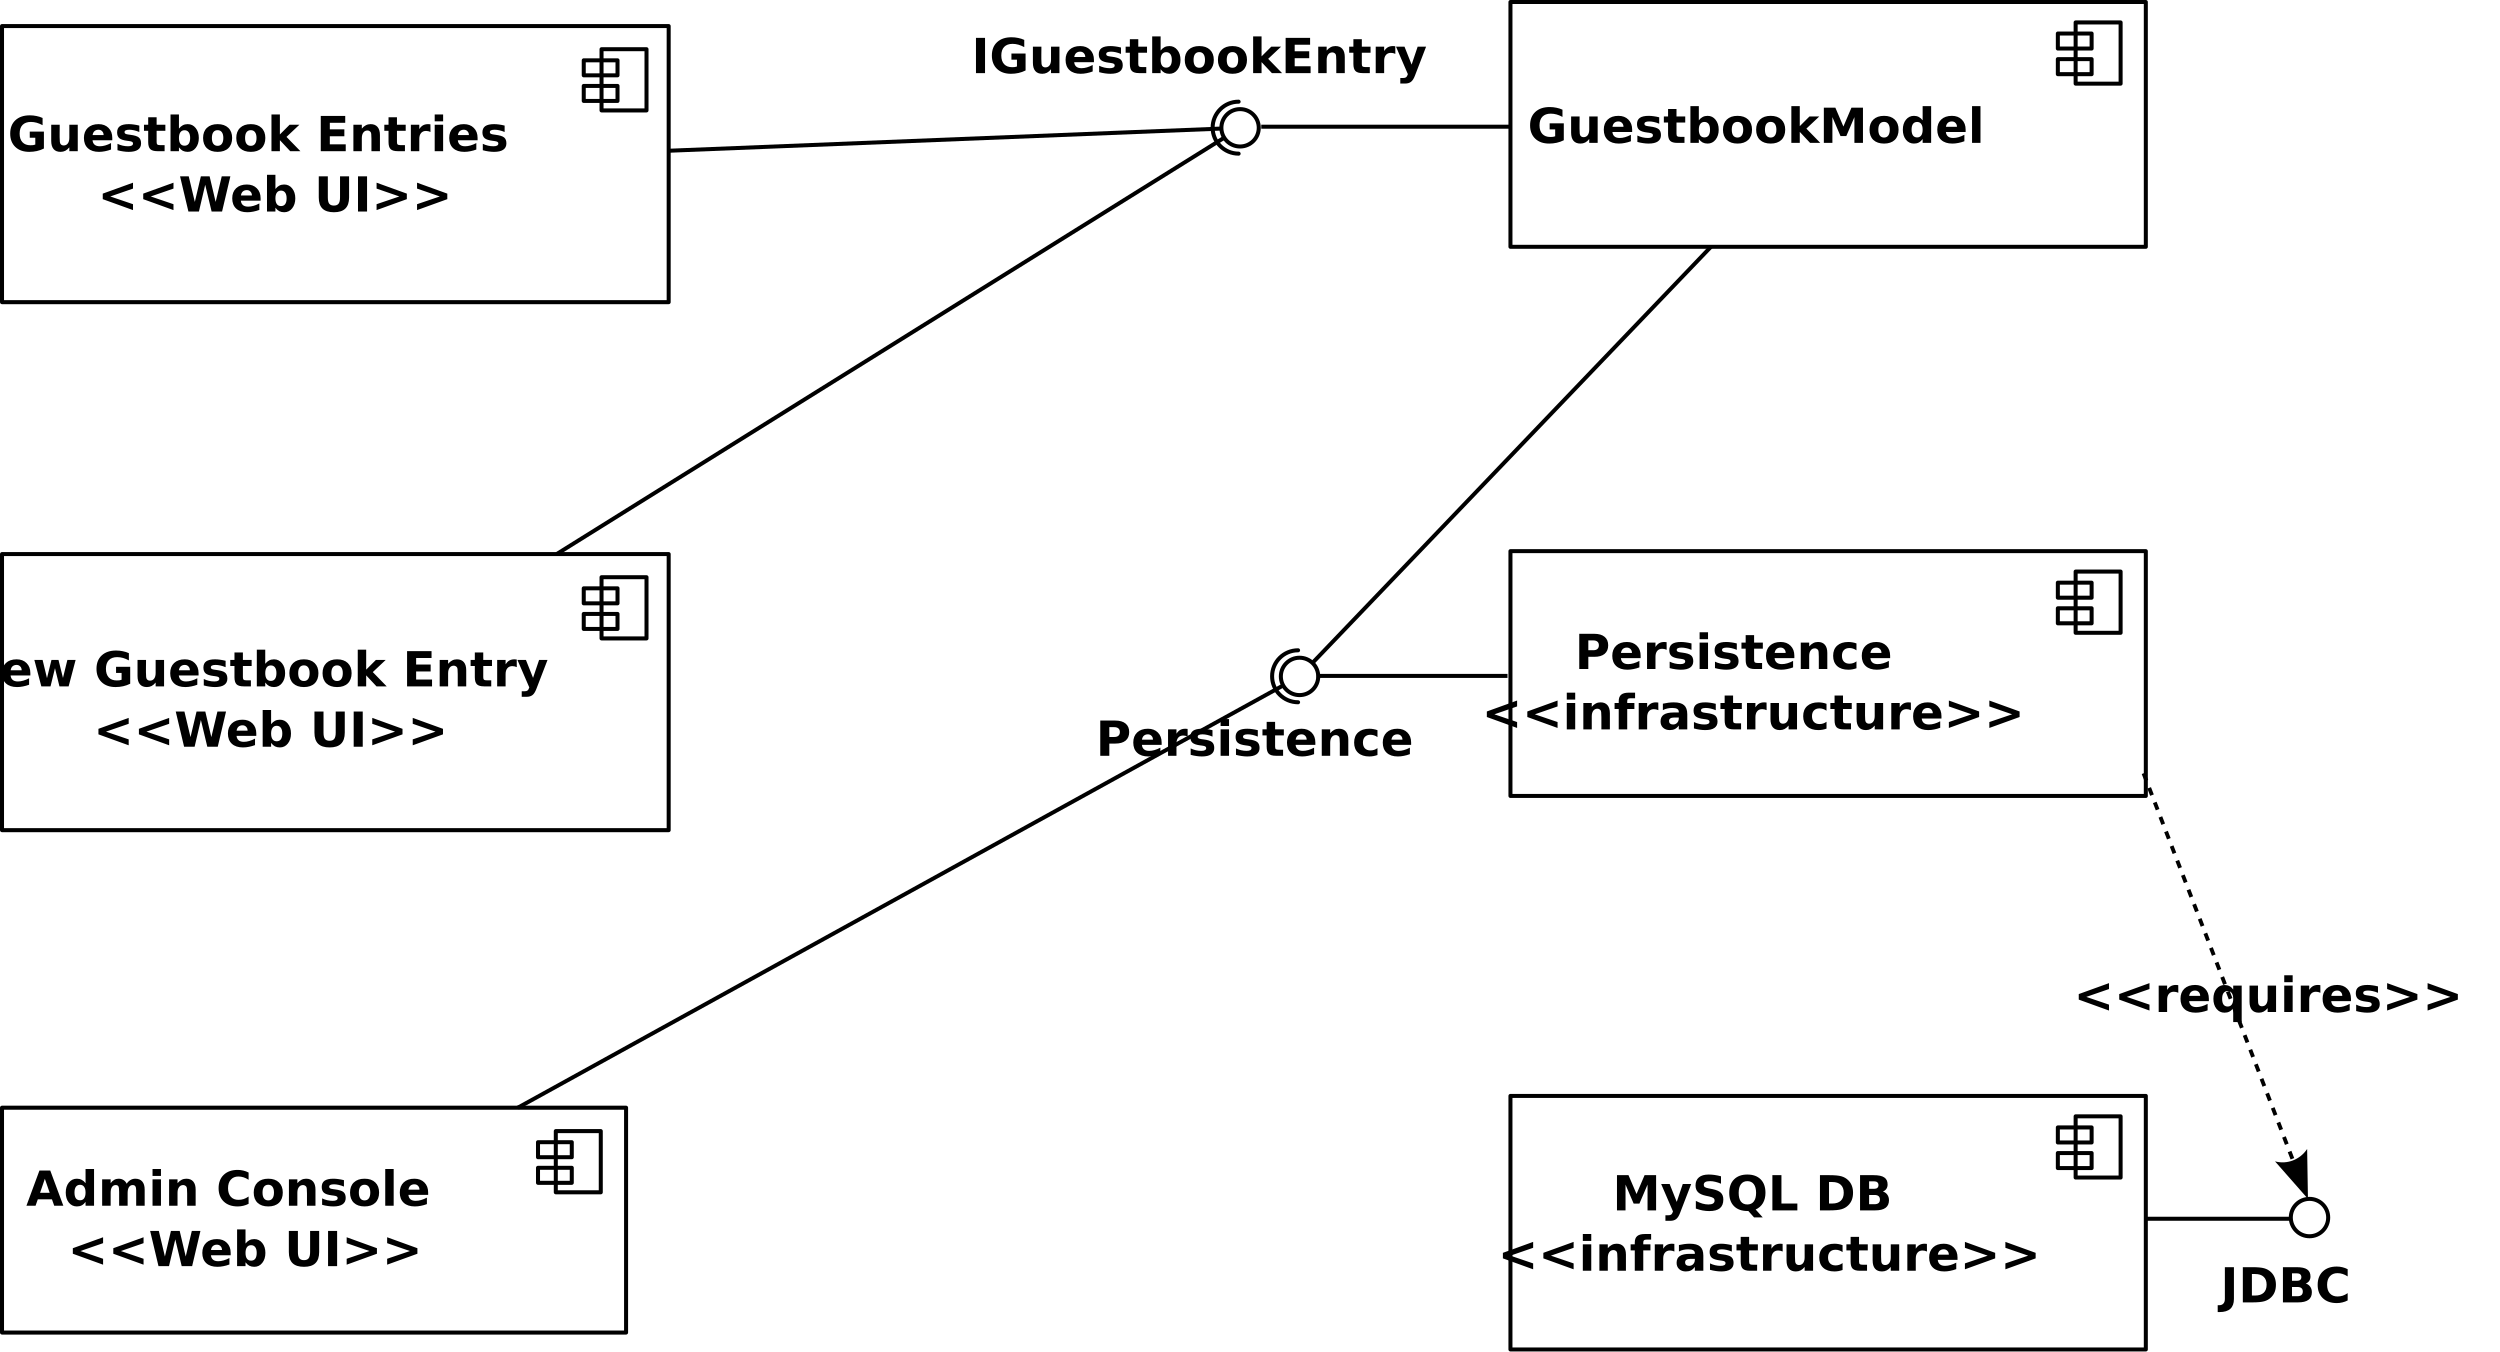
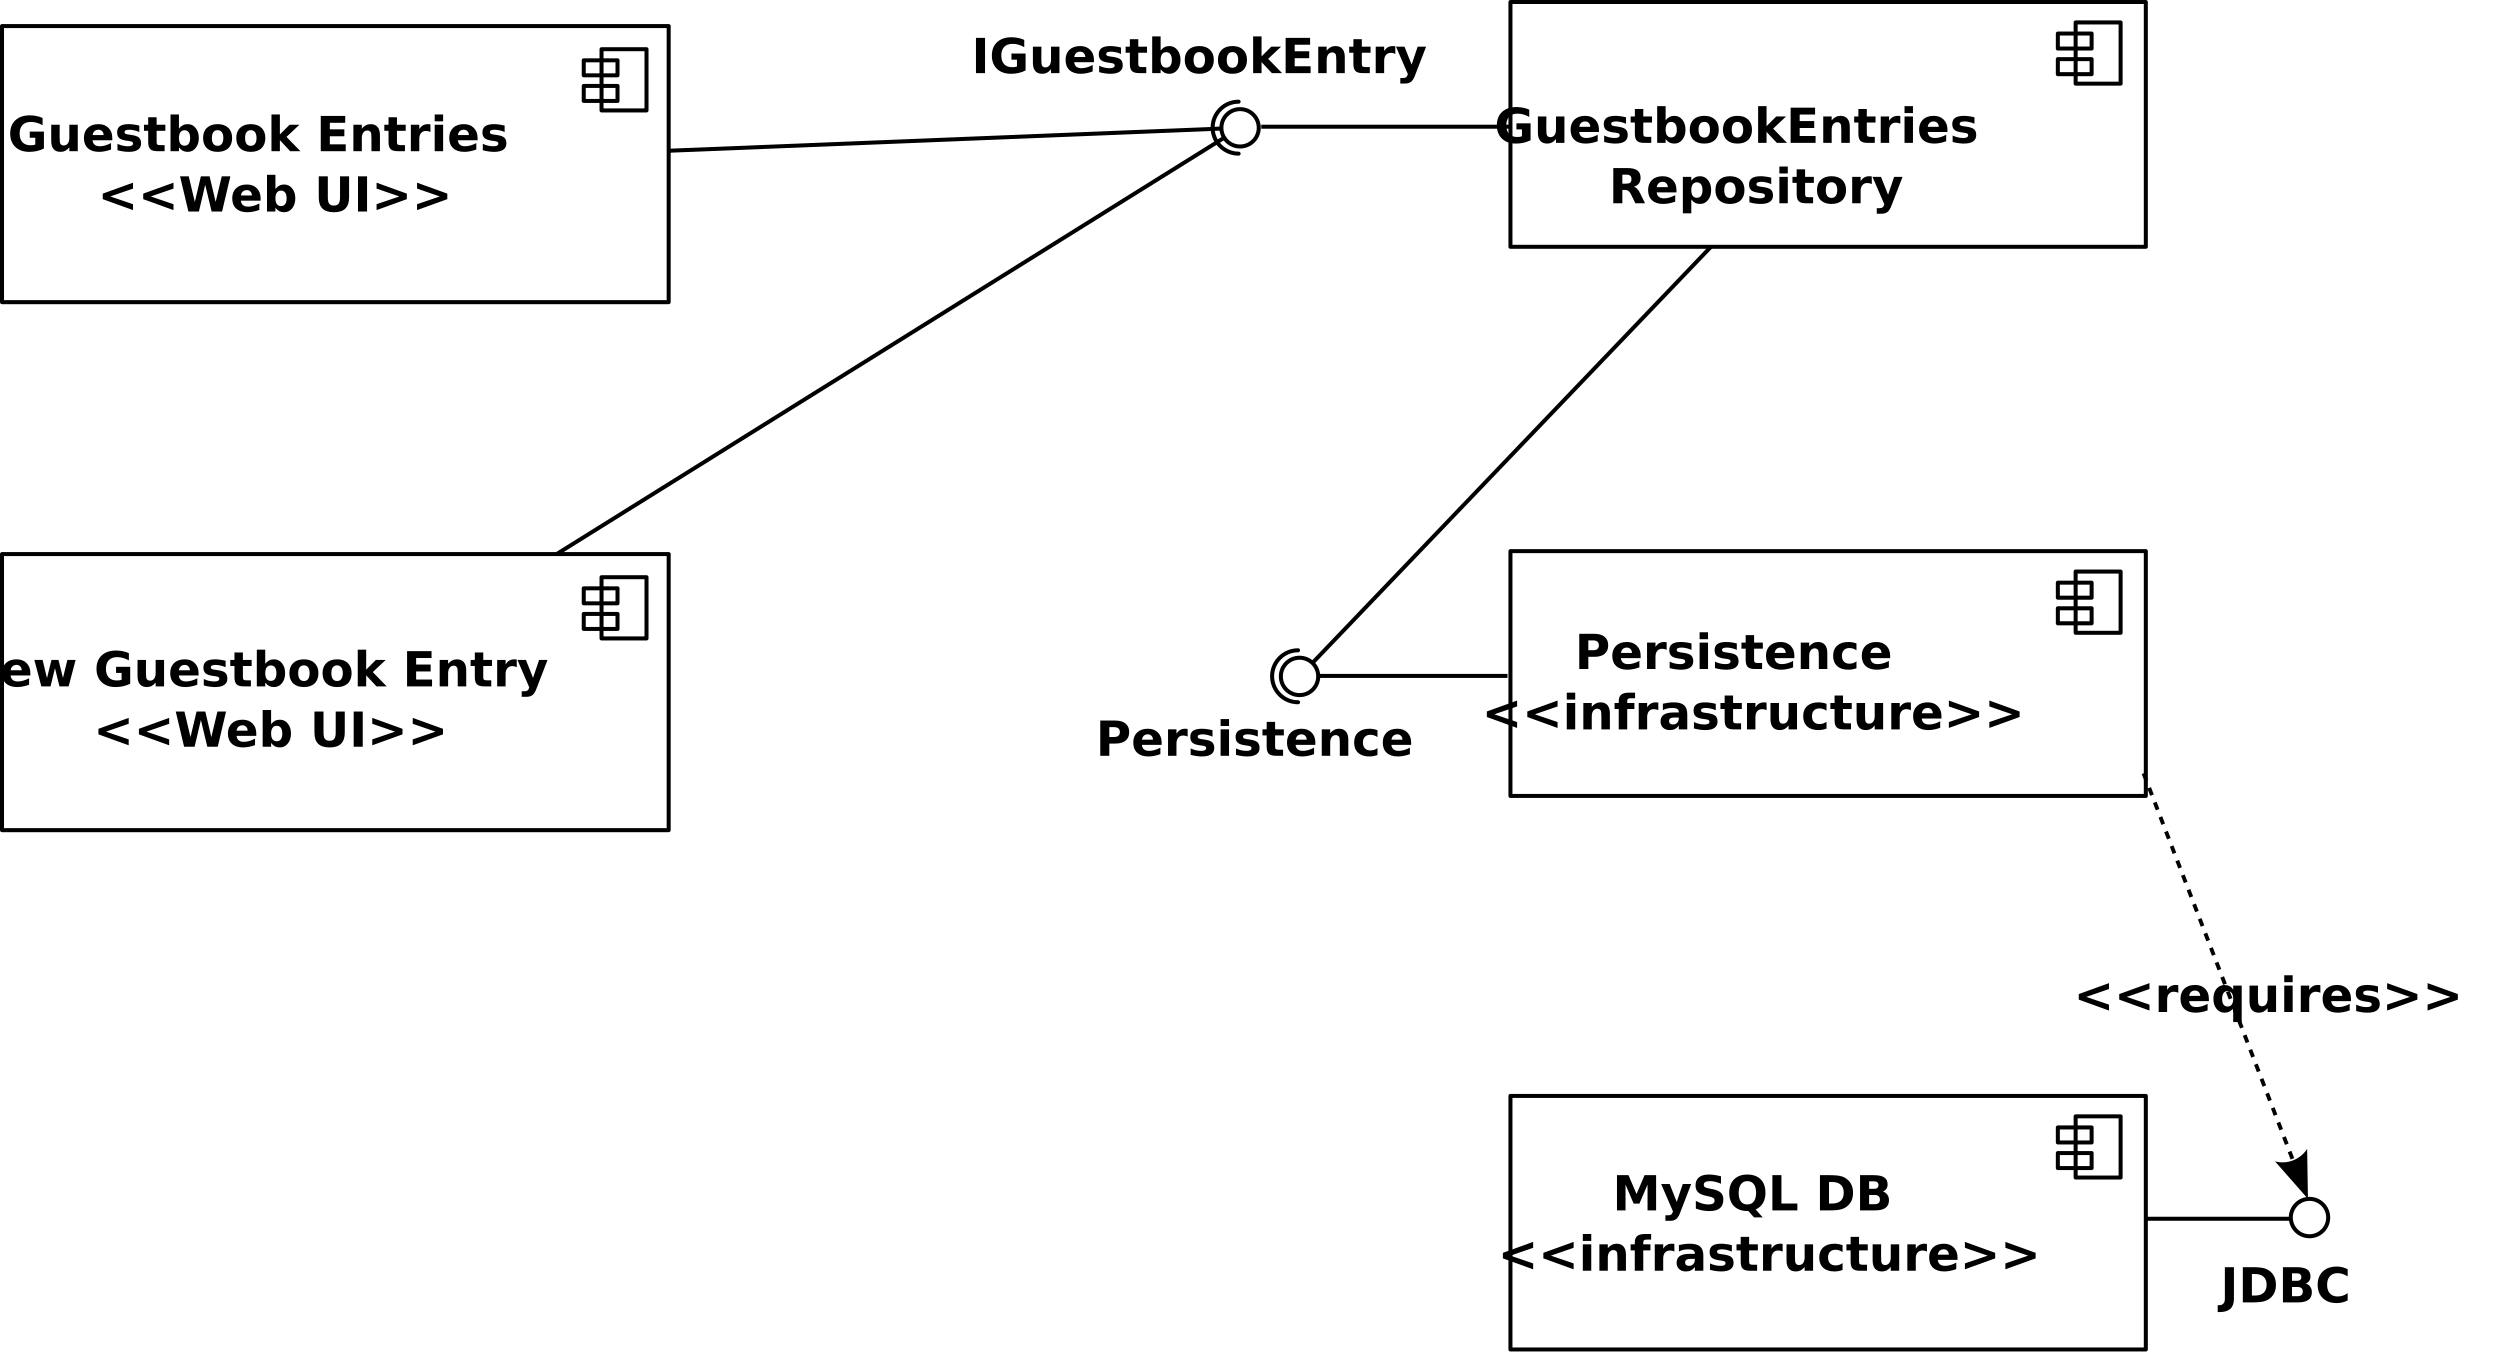
<svg xmlns="http://www.w3.org/2000/svg" width="621.119" height="335.769" id="svg2" version="1.1">
  <defs id="defs4">
    <marker orient="auto" refY="0" refX="0" id="Arrow2Lend" style="overflow:visible">
      <path id="path3928" style="fill-rule:evenodd;stroke-width:0.625;stroke-linejoin:round" d="M 8.719,4.034 -2.207,0.016 8.719,-4.002 c -1.745,2.372 -1.735,5.617 -6e-7,8.035 z" transform="matrix(-1.1,0,0,-1.1,-1.1,0)" />
    </marker>
  </defs>
  <g id="layer1" transform="translate(-123.8537,-147.3617)">
    <text xml:space="preserve" style="font-size:12px;font-style:normal;font-variant:normal;font-weight:bold;font-stretch:normal;text-align:center;line-height:125%;letter-spacing:0px;word-spacing:0px;text-anchor:middle;fill:#000000;fill-opacity:1;stroke:none;font-family:DejaVu Sans;-inkscape-font-specification:Sans Bold" x="702.143" y="470.934" id="text2999">
      <tspan id="tspan3001" x="702.143" y="470.934">JDBC</tspan>
    </text>
    <text xml:space="preserve" style="font-size:12px;font-style:normal;font-variant:normal;font-weight:bold;font-stretch:normal;text-align:center;line-height:125%;letter-spacing:0px;word-spacing:0px;text-anchor:middle;fill:#000000;fill-opacity:1;stroke:none;font-family:DejaVu Sans;-inkscape-font-specification:Sans Bold" x="697.857" y="398.791" id="text3003">
      <tspan id="tspan3005" x="697.857" y="398.791">&lt;&lt;requires&gt;&gt;</tspan>
    </text>
    <text xml:space="preserve" style="font-size:12px;font-style:normal;font-variant:normal;font-weight:bold;font-stretch:normal;text-align:center;line-height:125%;letter-spacing:0px;word-spacing:0px;text-anchor:middle;fill:#000000;fill-opacity:1;stroke:none;font-family:DejaVu Sans;-inkscape-font-specification:Sans Bold" x="432.242" y="165.521" id="text3007">
      <tspan id="tspan3009" x="432.242" y="165.521">IGuestbookEntry</tspan>
    </text>
    <g id="g4734" transform="translate(-0.16491,-26.63977)">
      <rect y="310.934" x="499.286" height="60.818" width="157.857" id="rect2985" style="fill:none;stroke:#000000;stroke-width:1;stroke-linecap:round;stroke-linejoin:round;stroke-miterlimit:4;stroke-opacity:1;stroke-dasharray:none;stroke-dashoffset:0" />
      <text id="text2987" y="340.219" x="576.665" style="font-size:14px;font-style:normal;font-variant:normal;font-weight:bold;font-stretch:normal;line-height:125%;letter-spacing:0px;word-spacing:0px;fill:#000000;fill-opacity:1;stroke:none;font-family:DejaVu Sans;-inkscape-font-specification:Sans Bold" xml:space="preserve">
        <tspan style="font-size:12px;text-align:center;text-anchor:middle" y="340.219" x="576.665" id="tspan2989">Persistence</tspan>
        <tspan style="font-size:12px;text-align:center;text-anchor:middle" id="tspan2991" y="355.219" x="576.665">&lt;&lt;infrastructure&gt;&gt;</tspan>
      </text>
      <g style="stroke-width:2.301;stroke-miterlimit:4;stroke-dasharray:none" transform="matrix(0.4345238,0,0,0.4345238,390.1651,198.5913)" id="g3051">
        <rect style="fill:none;stroke:#000000;stroke-width:2.301;stroke-linecap:round;stroke-linejoin:round;stroke-miterlimit:4;stroke-opacity:1;stroke-dasharray:none;stroke-dashoffset:0" id="rect3029" width="25.714" height="35" x="574.286" y="270.219" />
        <rect style="fill:none;stroke:#000000;stroke-width:2.301;stroke-linecap:round;stroke-linejoin:round;stroke-miterlimit:4;stroke-opacity:1;stroke-dasharray:none;stroke-dashoffset:0" id="rect3031" width="19.306" height="8.586" x="564.114" y="276.565" />
        <rect style="fill:none;stroke:#000000;stroke-width:2.301;stroke-linecap:round;stroke-linejoin:round;stroke-miterlimit:4;stroke-opacity:1;stroke-dasharray:none;stroke-dashoffset:0" id="rect3031-5" width="19.306" height="8.586" x="564.114" y="291.212" />
      </g>
    </g>
    <g id="g4744" transform="translate(-1.950646,0)">
      <text id="text2993" y="448.076" x="580" style="font-size:12px;font-style:normal;font-variant:normal;font-weight:bold;font-stretch:normal;text-align:center;line-height:125%;letter-spacing:0px;word-spacing:0px;text-anchor:middle;fill:#000000;fill-opacity:1;stroke:none;font-family:DejaVu Sans;-inkscape-font-specification:Sans Bold" xml:space="preserve">
        <tspan y="448.076" x="580" id="tspan2995">MySQL DB</tspan>
        <tspan id="tspan2997" y="463.076" x="580">&lt;&lt;infrastructure&gt;&gt;</tspan>
      </text>
      <rect y="419.639" x="501.071" height="62.992" width="157.857" id="rect2985-1" style="fill:none;stroke:#000000;stroke-width:1;stroke-linecap:round;stroke-linejoin:round;stroke-miterlimit:4;stroke-opacity:1;stroke-dasharray:none;stroke-dashoffset:0" />
      <g style="stroke-width:2.301;stroke-miterlimit:4;stroke-dasharray:none" transform="matrix(0.4345238,0,0,0.4345238,391.9508,307.2969)" id="g3051-5">
        <rect style="fill:none;stroke:#000000;stroke-width:2.301;stroke-linecap:round;stroke-linejoin:round;stroke-miterlimit:4;stroke-opacity:1;stroke-dasharray:none;stroke-dashoffset:0" id="rect3029-3" width="25.714" height="35" x="574.286" y="270.219" />
        <rect style="fill:none;stroke:#000000;stroke-width:2.301;stroke-linecap:round;stroke-linejoin:round;stroke-miterlimit:4;stroke-opacity:1;stroke-dasharray:none;stroke-dashoffset:0" id="rect3031-8" width="19.306" height="8.586" x="564.114" y="276.565" />
        <rect style="fill:none;stroke:#000000;stroke-width:2.301;stroke-linecap:round;stroke-linejoin:round;stroke-miterlimit:4;stroke-opacity:1;stroke-dasharray:none;stroke-dashoffset:0" id="rect3031-5-7" width="19.306" height="8.586" x="564.114" y="291.212" />
      </g>
    </g>
    <path style="fill:none;stroke:#000000;stroke-width:1;stroke-linecap:round;stroke-linejoin:round;stroke-miterlimit:4;stroke-opacity:1;stroke-dasharray:none;stroke-dashoffset:0" id="path3856" d="m 356.429,395.576 c 0,2.564 -2.079,4.643 -4.643,4.643 -2.564,0 -4.643,-2.079 -4.643,-4.643 0,-2.564 2.079,-4.643 4.643,-4.643 2.564,0 4.643,2.079 4.643,4.643 z" transform="translate(345.8571,54.28571)" />
    <path style="fill:none;stroke:#000000;stroke-width:1;stroke-linecap:round;stroke-linejoin:round;stroke-miterlimit:4;stroke-opacity:1;stroke-dasharray:none;stroke-dashoffset:0" id="path3856-5" d="m 356.429,395.576 c 0,2.564 -2.079,4.643 -4.643,4.643 -2.564,0 -4.643,-2.079 -4.643,-4.643 0,-2.564 2.079,-4.643 4.643,-4.643 2.564,0 4.643,2.079 4.643,4.643 z" transform="translate(80.1607,-216.4606)" />
    <path style="fill:none;stroke:#000000;stroke-width:1;stroke-linecap:round;stroke-linejoin:round;stroke-miterlimit:4;stroke-opacity:1;stroke-dasharray:none;stroke-dashoffset:0" d="m 431.586,185.536 c -3.566,0 -6.456,-2.891 -6.456,-6.456 0,-3.566 2.891,-6.456 6.456,-6.456" id="path3856-5-2" />
    <path style="fill:none;stroke:#000000;stroke-width:1px;stroke-linecap:butt;stroke-linejoin:miter;stroke-opacity:1" d="m 692.643,450.158 -35.714,0" id="path3897" />
    <path style="fill:none;stroke:#000000;stroke-width:1;stroke-linecap:butt;stroke-linejoin:miter;stroke-miterlimit:4;stroke-opacity:1;stroke-dasharray:none" d="m 437.212,178.841 61.984,0" id="path3899" />
    <path style="fill:none;stroke:#000000;stroke-width:0.968;stroke-linecap:butt;stroke-linejoin:miter;stroke-miterlimit:4;stroke-opacity:1;stroke-dasharray:1.937, 1.937;stroke-dashoffset:0;marker-end:url(#Arrow2Lend)" d="m 656.413,339.489 40.365,104.53" id="path3901" />
    <g id="g4422" transform="translate(-34.61645,47.56128)">
      <text id="text3011" y="137.362" x="241.429" style="font-size:12px;font-style:normal;font-variant:normal;font-weight:bold;font-stretch:normal;text-align:center;line-height:125%;letter-spacing:0px;word-spacing:0px;text-anchor:middle;fill:#000000;fill-opacity:1;stroke:none;font-family:DejaVu Sans;-inkscape-font-specification:Sans Bold" xml:space="preserve">
        <tspan y="137.362" x="241.429" id="tspan3013">Guestbook Entries</tspan>
        <tspan id="tspan3015" y="152.362" x="241.429">&lt;&lt;Web UI&gt;&gt;</tspan>
      </text>
      <rect y="106.28" x="158.97" height="68.592" width="165.631" id="rect2985-6" style="fill:none;stroke:#000000;stroke-width:1;stroke-linecap:round;stroke-linejoin:round;stroke-miterlimit:4;stroke-opacity:1;stroke-dasharray:none;stroke-dashoffset:0" />
      <g style="stroke-width:2.301;stroke-miterlimit:4;stroke-dasharray:none" transform="matrix(0.4345238,0,0,0.4345238,58.37936,-5.389214)" id="g3051-0">
        <rect style="fill:none;stroke:#000000;stroke-width:2.301;stroke-linecap:round;stroke-linejoin:round;stroke-miterlimit:4;stroke-opacity:1;stroke-dasharray:none;stroke-dashoffset:0" id="rect3029-5" width="25.714" height="35" x="574.286" y="270.219" />
        <rect style="fill:none;stroke:#000000;stroke-width:2.301;stroke-linecap:round;stroke-linejoin:round;stroke-miterlimit:4;stroke-opacity:1;stroke-dasharray:none;stroke-dashoffset:0" id="rect3031-9" width="19.306" height="8.586" x="564.114" y="276.565" />
        <rect style="fill:none;stroke:#000000;stroke-width:2.301;stroke-linecap:round;stroke-linejoin:round;stroke-miterlimit:4;stroke-opacity:1;stroke-dasharray:none;stroke-dashoffset:0" id="rect3031-5-8" width="19.306" height="8.586" x="564.114" y="291.212" />
      </g>
    </g>
    <g id="g4432" transform="translate(-254.2593,259.0994)">
      <text id="text3017" y="58.791" x="460" style="font-size:12px;font-style:normal;font-variant:normal;font-weight:bold;font-stretch:normal;text-align:center;line-height:125%;letter-spacing:0px;word-spacing:0px;text-anchor:middle;fill:#000000;fill-opacity:1;stroke:none;font-family:DejaVu Sans;-inkscape-font-specification:Sans Bold" xml:space="preserve">
        <tspan y="58.791" x="460" id="tspan3019">New Guestbook Entry</tspan>
        <tspan id="tspan3021" y="73.791" x="460">&lt;&lt;Web UI&gt;&gt;</tspan>
      </text>
      <rect y="25.923" x="378.613" height="68.592" width="165.631" id="rect2985-6-2" style="fill:none;stroke:#000000;stroke-width:1;stroke-linecap:round;stroke-linejoin:round;stroke-miterlimit:4;stroke-opacity:1;stroke-dasharray:none;stroke-dashoffset:0" />
      <g style="stroke-width:2.301;stroke-miterlimit:4;stroke-dasharray:none" transform="matrix(0.4345238,0,0,0.4345238,278.0222,-85.74637)" id="g3051-0-3">
        <rect style="fill:none;stroke:#000000;stroke-width:2.301;stroke-linecap:round;stroke-linejoin:round;stroke-miterlimit:4;stroke-opacity:1;stroke-dasharray:none;stroke-dashoffset:0" id="rect3029-5-9" width="25.714" height="35" x="574.286" y="270.219" />
        <rect style="fill:none;stroke:#000000;stroke-width:2.301;stroke-linecap:round;stroke-linejoin:round;stroke-miterlimit:4;stroke-opacity:1;stroke-dasharray:none;stroke-dashoffset:0" id="rect3031-9-2" width="19.306" height="8.586" x="564.114" y="276.565" />
        <rect style="fill:none;stroke:#000000;stroke-width:2.301;stroke-linecap:round;stroke-linejoin:round;stroke-miterlimit:4;stroke-opacity:1;stroke-dasharray:none;stroke-dashoffset:0" id="rect3031-5-8-2" width="19.306" height="8.586" x="564.114" y="291.212" />
      </g>
    </g>
-     <g id="g4442" transform="translate(-387.7654,291.709)">
-       <text id="text3023" y="155.219" x="587.143" style="font-size:12px;font-style:normal;font-variant:normal;font-weight:bold;font-stretch:normal;text-align:center;line-height:125%;letter-spacing:0px;word-spacing:0px;text-anchor:middle;fill:#000000;fill-opacity:1;stroke:none;font-family:DejaVu Sans;-inkscape-font-specification:Sans Bold" xml:space="preserve">
-         <tspan y="155.219" x="587.143" id="tspan3025">Admin Console</tspan>
-         <tspan id="tspan3027" y="170.219" x="587.143">&lt;&lt;Web UI&gt;&gt;</tspan>
-       </text>
-       <rect y="130.858" x="512.119" height="55.866" width="155.047" id="rect2985-6-29" style="fill:none;stroke:#000000;stroke-width:1;stroke-linecap:round;stroke-linejoin:round;stroke-miterlimit:4;stroke-opacity:1;stroke-dasharray:none;stroke-dashoffset:0" />
-       <g style="stroke-width:2.301;stroke-miterlimit:4;stroke-dasharray:none" transform="matrix(0.4345238,0,0,0.4345238,400.1651,19.25363)" id="g3051-0-9">
-         <rect style="fill:none;stroke:#000000;stroke-width:2.301;stroke-linecap:round;stroke-linejoin:round;stroke-miterlimit:4;stroke-opacity:1;stroke-dasharray:none;stroke-dashoffset:0" id="rect3029-5-3" width="25.714" height="35" x="574.286" y="270.219" />
-         <rect style="fill:none;stroke:#000000;stroke-width:2.301;stroke-linecap:round;stroke-linejoin:round;stroke-miterlimit:4;stroke-opacity:1;stroke-dasharray:none;stroke-dashoffset:0" id="rect3031-9-5" width="19.306" height="8.586" x="564.114" y="276.565" />
-         <rect style="fill:none;stroke:#000000;stroke-width:2.301;stroke-linecap:round;stroke-linejoin:round;stroke-miterlimit:4;stroke-opacity:1;stroke-dasharray:none;stroke-dashoffset:0" id="rect3031-5-8-3" width="19.306" height="8.586" x="564.114" y="291.212" />
-       </g>
-     </g>
    <text xml:space="preserve" style="font-size:12px;font-style:normal;font-variant:normal;font-weight:bold;font-stretch:normal;text-align:center;line-height:125%;letter-spacing:0px;word-spacing:0px;text-anchor:middle;fill:#000000;fill-opacity:1;stroke:none;font-family:DejaVu Sans;-inkscape-font-specification:Sans Bold" x="446.006" y="335.13" id="text3007-5">
      <tspan id="tspan3009-9" x="446.006" y="335.13">Persistence</tspan>
    </text>
    <path style="fill:none;stroke:#000000;stroke-width:1;stroke-linecap:round;stroke-linejoin:round;stroke-miterlimit:4;stroke-opacity:1;stroke-dasharray:none;stroke-dashoffset:0" id="path3856-5-8" d="m 356.429,395.576 c 0,2.564 -2.079,4.643 -4.643,4.643 -2.564,0 -4.643,-2.079 -4.643,-4.643 0,-2.564 2.079,-4.643 4.643,-4.643 2.564,0 4.643,2.079 4.643,4.643 z" transform="translate(94.93463,-80.16086)" />
    <path style="fill:none;stroke:#000000;stroke-width:1;stroke-linecap:round;stroke-linejoin:round;stroke-miterlimit:4;stroke-opacity:1;stroke-dasharray:none;stroke-dashoffset:0" d="m 446.36,321.836 c -3.566,0 -6.456,-2.891 -6.456,-6.456 0,-3.566 2.891,-6.456 6.456,-6.456" id="path3856-5-2-1" />
    <path style="fill:none;stroke:#000000;stroke-width:1;stroke-linecap:butt;stroke-linejoin:miter;stroke-miterlimit:4;stroke-opacity:1;stroke-dasharray:none" d="m 450.986,315.289 47.4,0" id="path3899-7" />
    <g id="g4523" transform="translate(232.3351,-9.091373)">
      <rect y="156.953" x="266.786" height="60.818" width="157.857" id="rect2985-7" style="fill:none;stroke:#000000;stroke-width:1;stroke-linecap:round;stroke-linejoin:round;stroke-miterlimit:4;stroke-opacity:1;stroke-dasharray:none;stroke-dashoffset:0" />
      <text id="text2987-4" y="191.953" x="344.879" style="font-size:14px;font-style:normal;font-variant:normal;font-weight:bold;font-stretch:normal;line-height:125%;letter-spacing:0px;word-spacing:0px;fill:#000000;fill-opacity:1;stroke:none;font-family:DejaVu Sans;-inkscape-font-specification:Sans Bold" xml:space="preserve">
-         <tspan style="font-size:12px;text-align:center;text-anchor:middle" id="tspan2991-8" y="191.953" x="344.879">GuestbookModel</tspan>
+         <tspan style="font-size:12px;text-align:center;text-anchor:middle" id="tspan2991-8" y="191.953" x="344.879">GuestbookEntries</tspan>
+         <tspan style="font-size:12px;text-align:center;text-anchor:middle" y="206.953" x="344.879" id="tspan3059">Repository</tspan>
      </text>
      <g style="stroke-width:2.301;stroke-miterlimit:4;stroke-dasharray:none" transform="matrix(0.4345238,0,0,0.4345238,157.6651,44.61079)" id="g3051-08">
        <rect style="fill:none;stroke:#000000;stroke-width:2.301;stroke-linecap:round;stroke-linejoin:round;stroke-miterlimit:4;stroke-opacity:1;stroke-dasharray:none;stroke-dashoffset:0" id="rect3029-8" width="25.714" height="35" x="574.286" y="270.219" />
        <rect style="fill:none;stroke:#000000;stroke-width:2.301;stroke-linecap:round;stroke-linejoin:round;stroke-miterlimit:4;stroke-opacity:1;stroke-dasharray:none;stroke-dashoffset:0" id="rect3031-7" width="19.306" height="8.586" x="564.114" y="276.565" />
        <rect style="fill:none;stroke:#000000;stroke-width:2.301;stroke-linecap:round;stroke-linejoin:round;stroke-miterlimit:4;stroke-opacity:1;stroke-dasharray:none;stroke-dashoffset:0" id="rect3031-5-3" width="19.306" height="8.586" x="564.114" y="291.212" />
      </g>
    </g>
    <path style="fill:none;stroke:#000000;stroke-width:1px;stroke-linecap:butt;stroke-linejoin:miter;stroke-opacity:1" d="m 289.985,184.814 137.322,-5.512" id="path4726" />
    <path style="fill:none;stroke:#000000;stroke-width:1px;stroke-linecap:butt;stroke-linejoin:miter;stroke-opacity:1" d="M 262.154,285.023 428.007,181.573" id="path4728" />
    <path style="fill:none;stroke:#000000;stroke-width:1px;stroke-linecap:butt;stroke-linejoin:miter;stroke-opacity:1" d="M 449.931,312.062 548.93,208.68" id="path4730" />
-     <path style="fill:none;stroke:#000000;stroke-width:1px;stroke-linecap:butt;stroke-linejoin:miter;stroke-opacity:1" d="M 252.506,422.567 442.654,317.659" id="path4732" />
  </g>
</svg>
